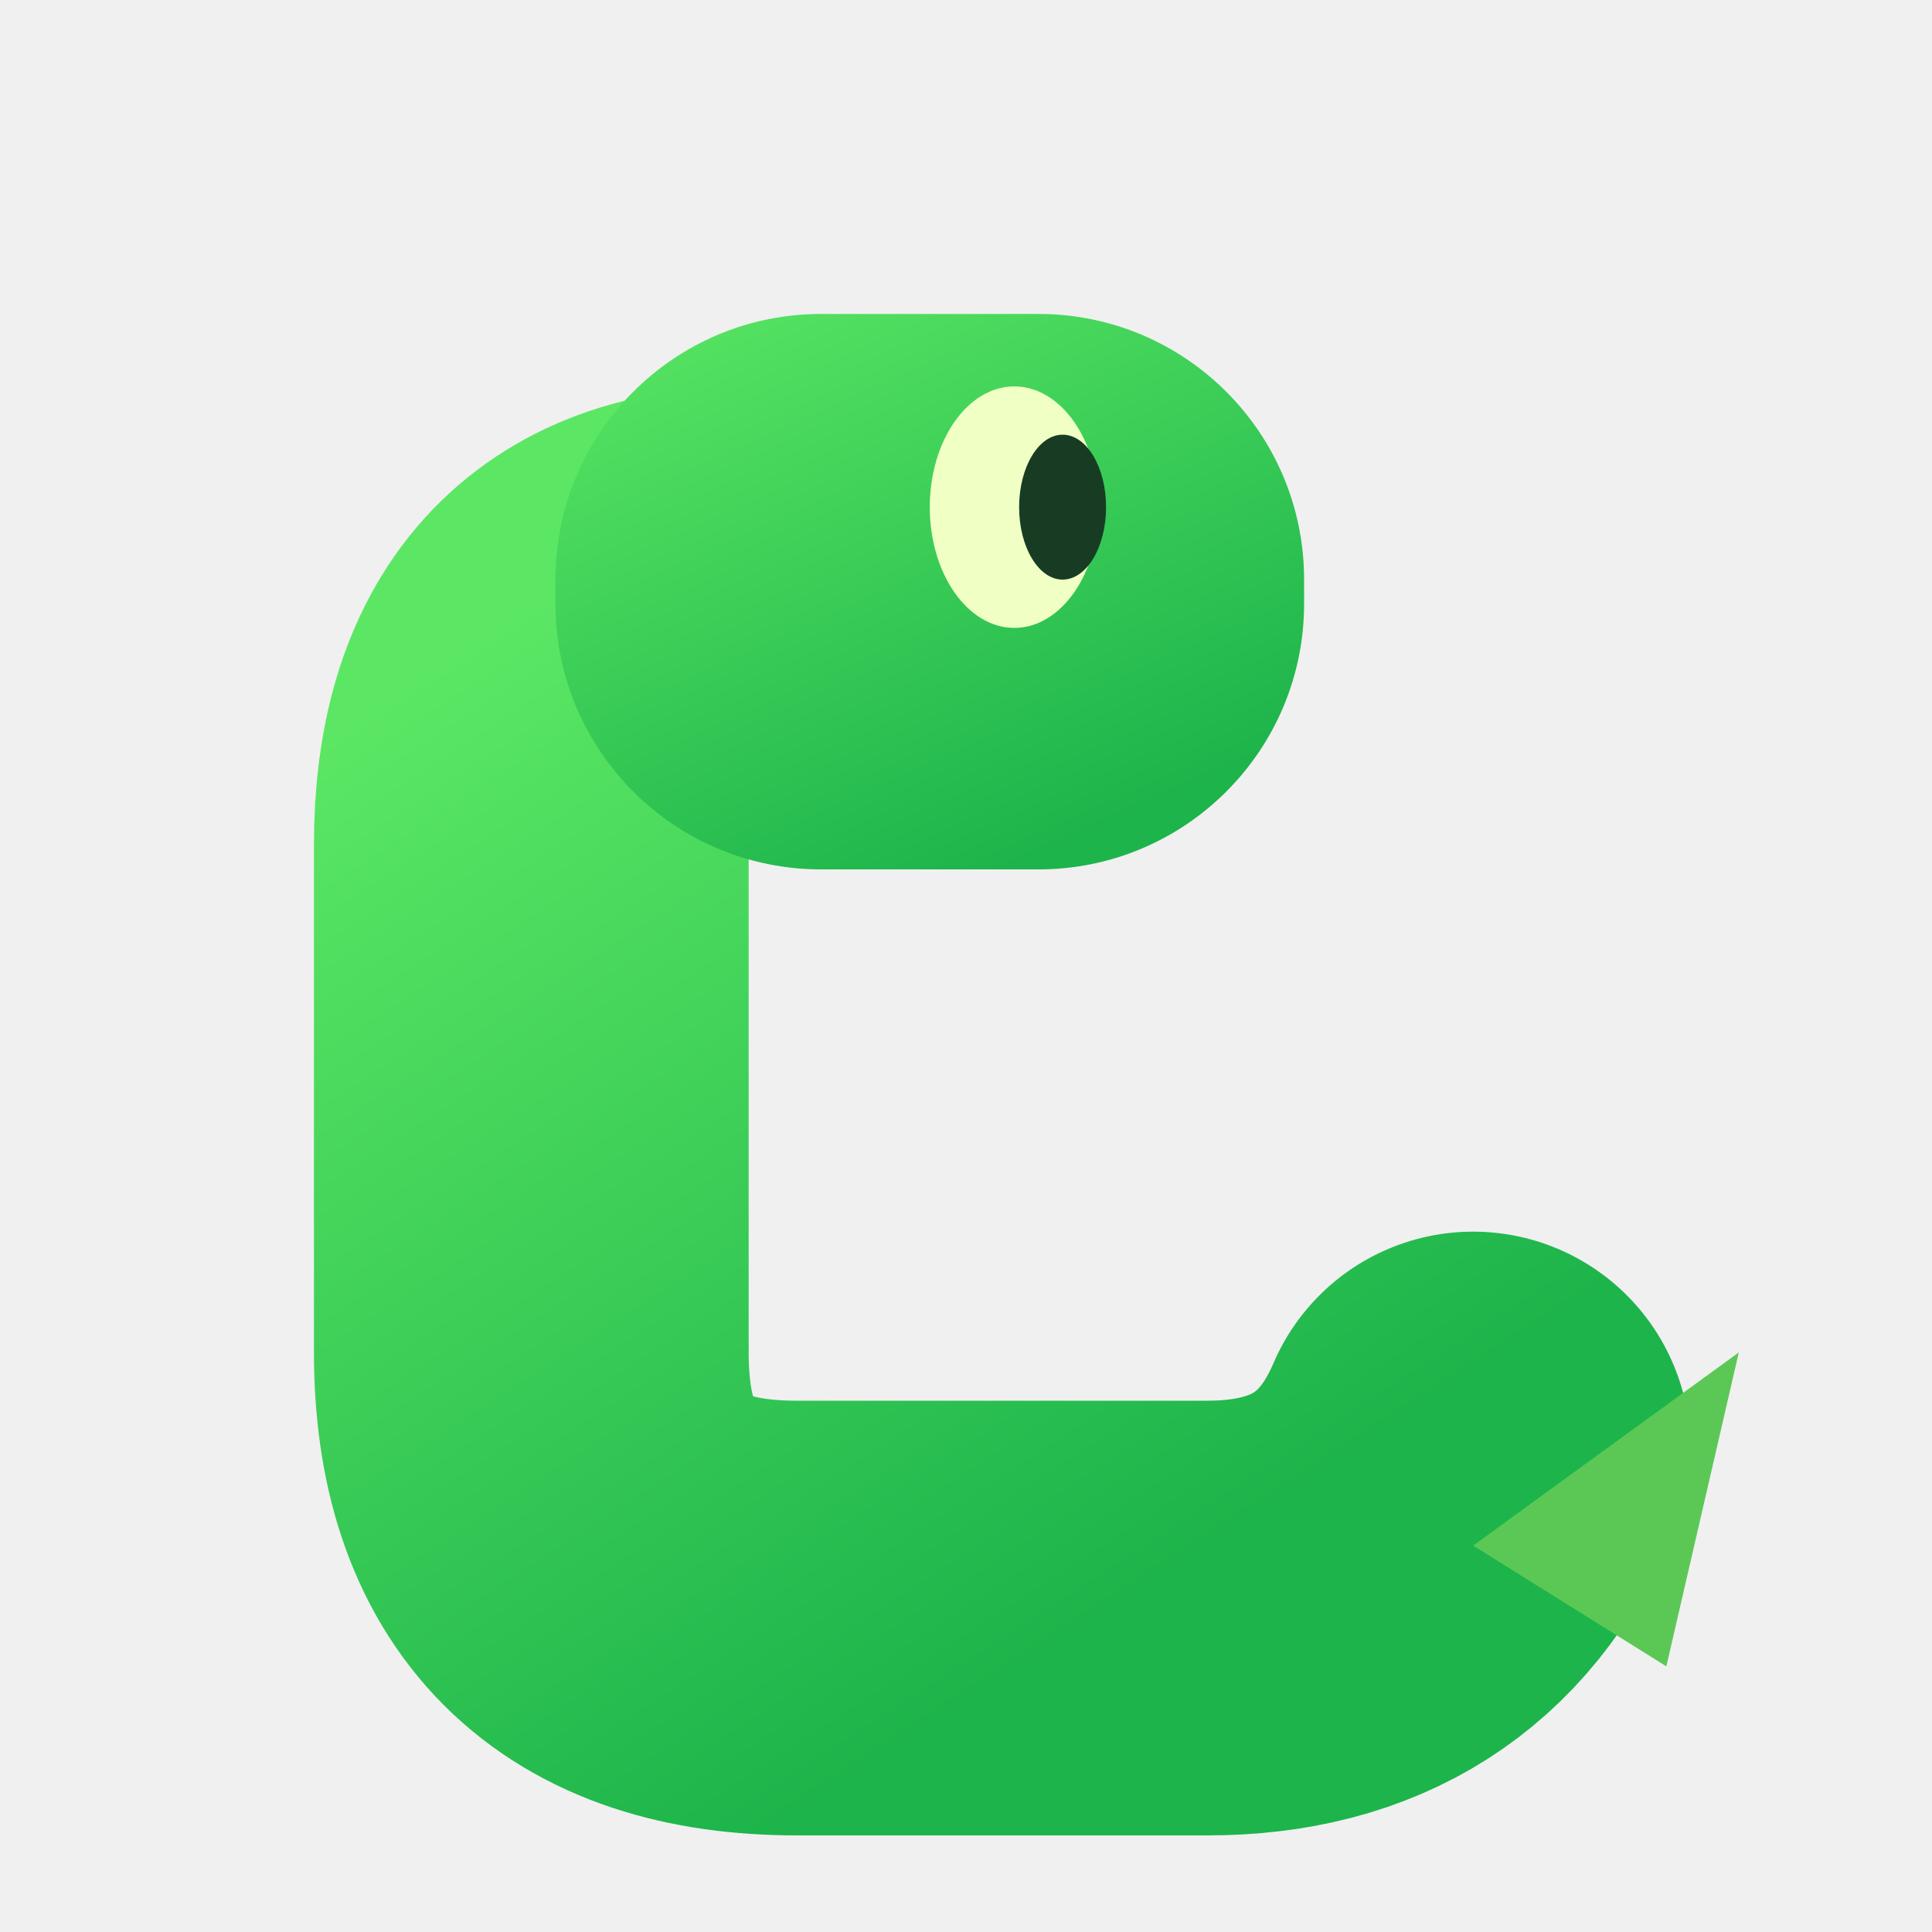
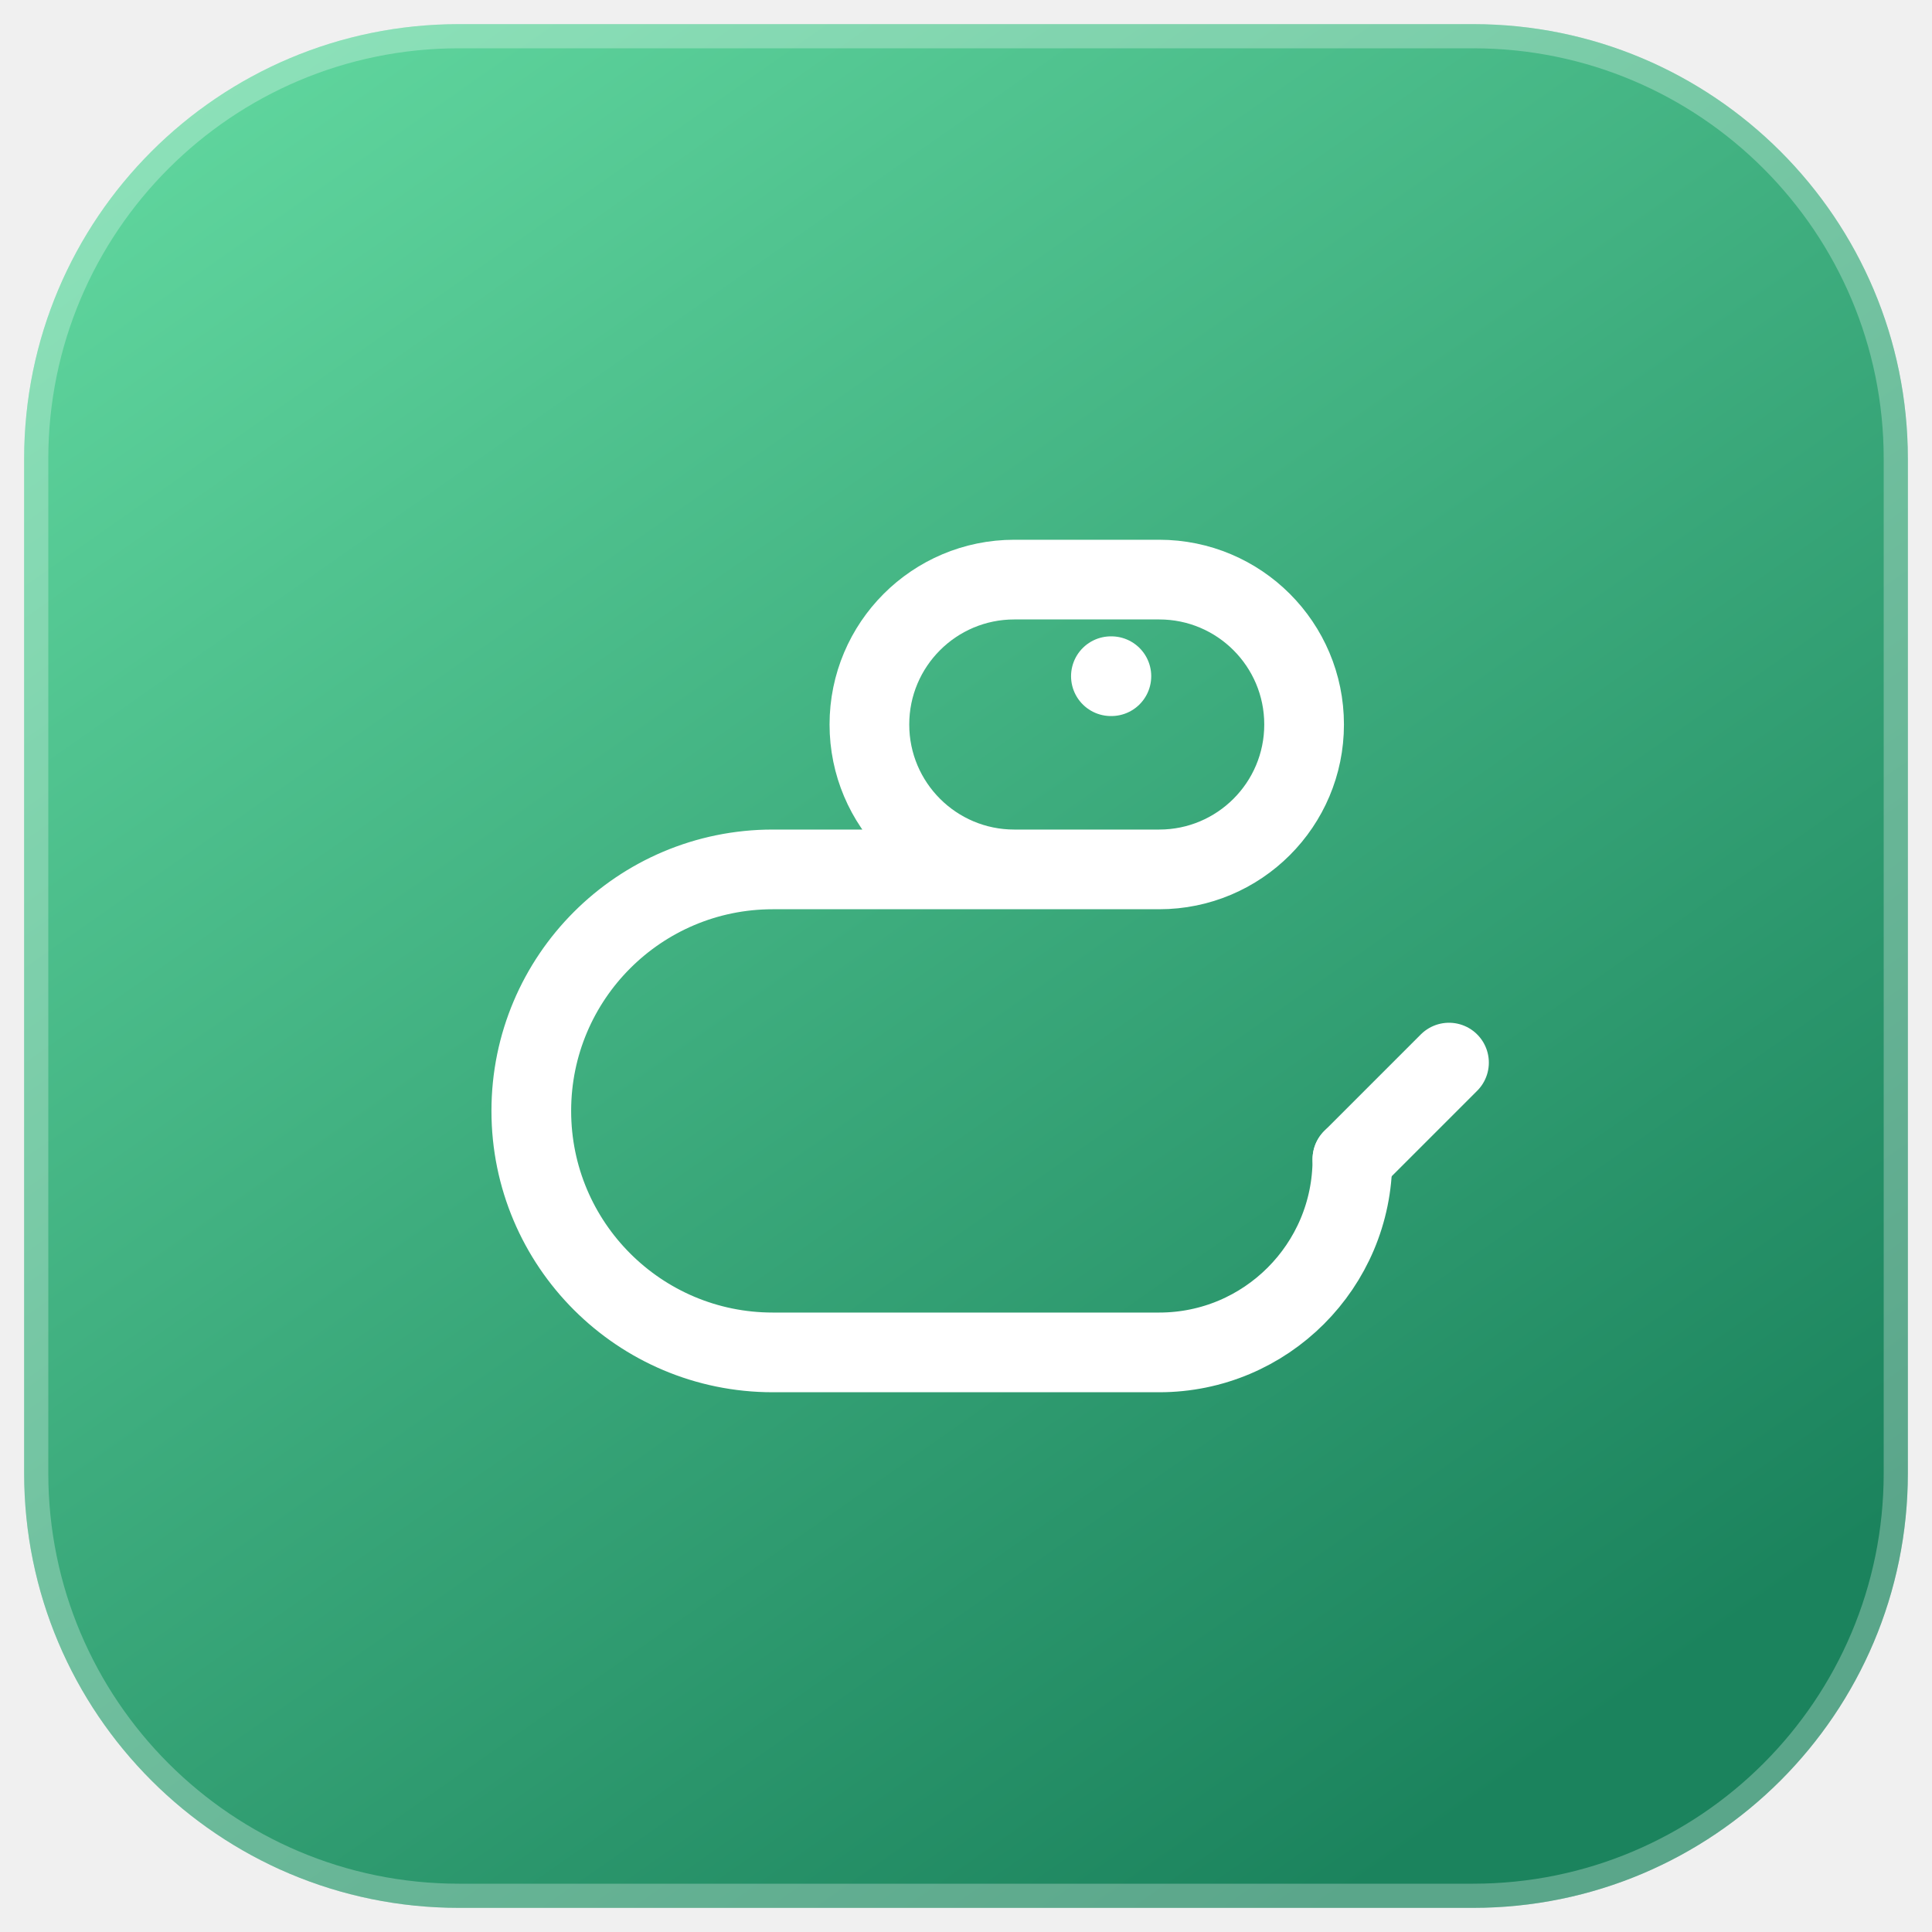
<svg xmlns="http://www.w3.org/2000/svg" viewBox="0 0 80 80">
  <defs>
-     <linearGradient id="g" x2=".6" y2="1">
-       <stop stop-color="#5be764" />
-       <stop offset="1" stop-color="#1db44b" />
+     <linearGradient id="g" x2="0.7" y2="1">
+       <stop stop-color="#64dba2" />
+       <stop offset="1" stop-color="#1b835d" />
    </linearGradient>
  </defs>
-   <path d="M42 25H31q-9 0-9 10v21q0 11 11 11h17q8 0 11-7" fill="none" stroke="url(#g)" stroke-width="18" stroke-linecap="round" />
-   <rect x="23" y="13" width="31" height="23" rx="11" fill="url(#g)" />
-   <ellipse cx="42" cy="21" rx="3.5" ry="5" fill="#f0ffc4" />
-   <ellipse cx="44" cy="21" rx="1.8" ry="3" fill="#183c23" />
-   <path d="m61 64 11-8-3 13" fill="#5bc856" />
+   <rect x="1" y="1" width="78" height="78" rx="18" fill="url(#g)" />
+   <rect x="1.5" y="1.5" width="77" height="77" rx="17.5" fill="none" stroke="#fff" stroke-opacity=".28" />
+   <g transform="translate(16 16) scale(2)" fill="none" color="#fff" stroke="currentColor" stroke-width="1.65" stroke-linecap="round" stroke-linejoin="round">
+     <path d="M20 16a4 4 0 0 1-4 4H8a5 5 0 0 1 0-10h8a3 3 0 0 0 0-6h-3a3 3 0 0 0 0 6" />
+     <path d="M15 6h.01M20 16l2-2" />
+   </g>
</svg>
